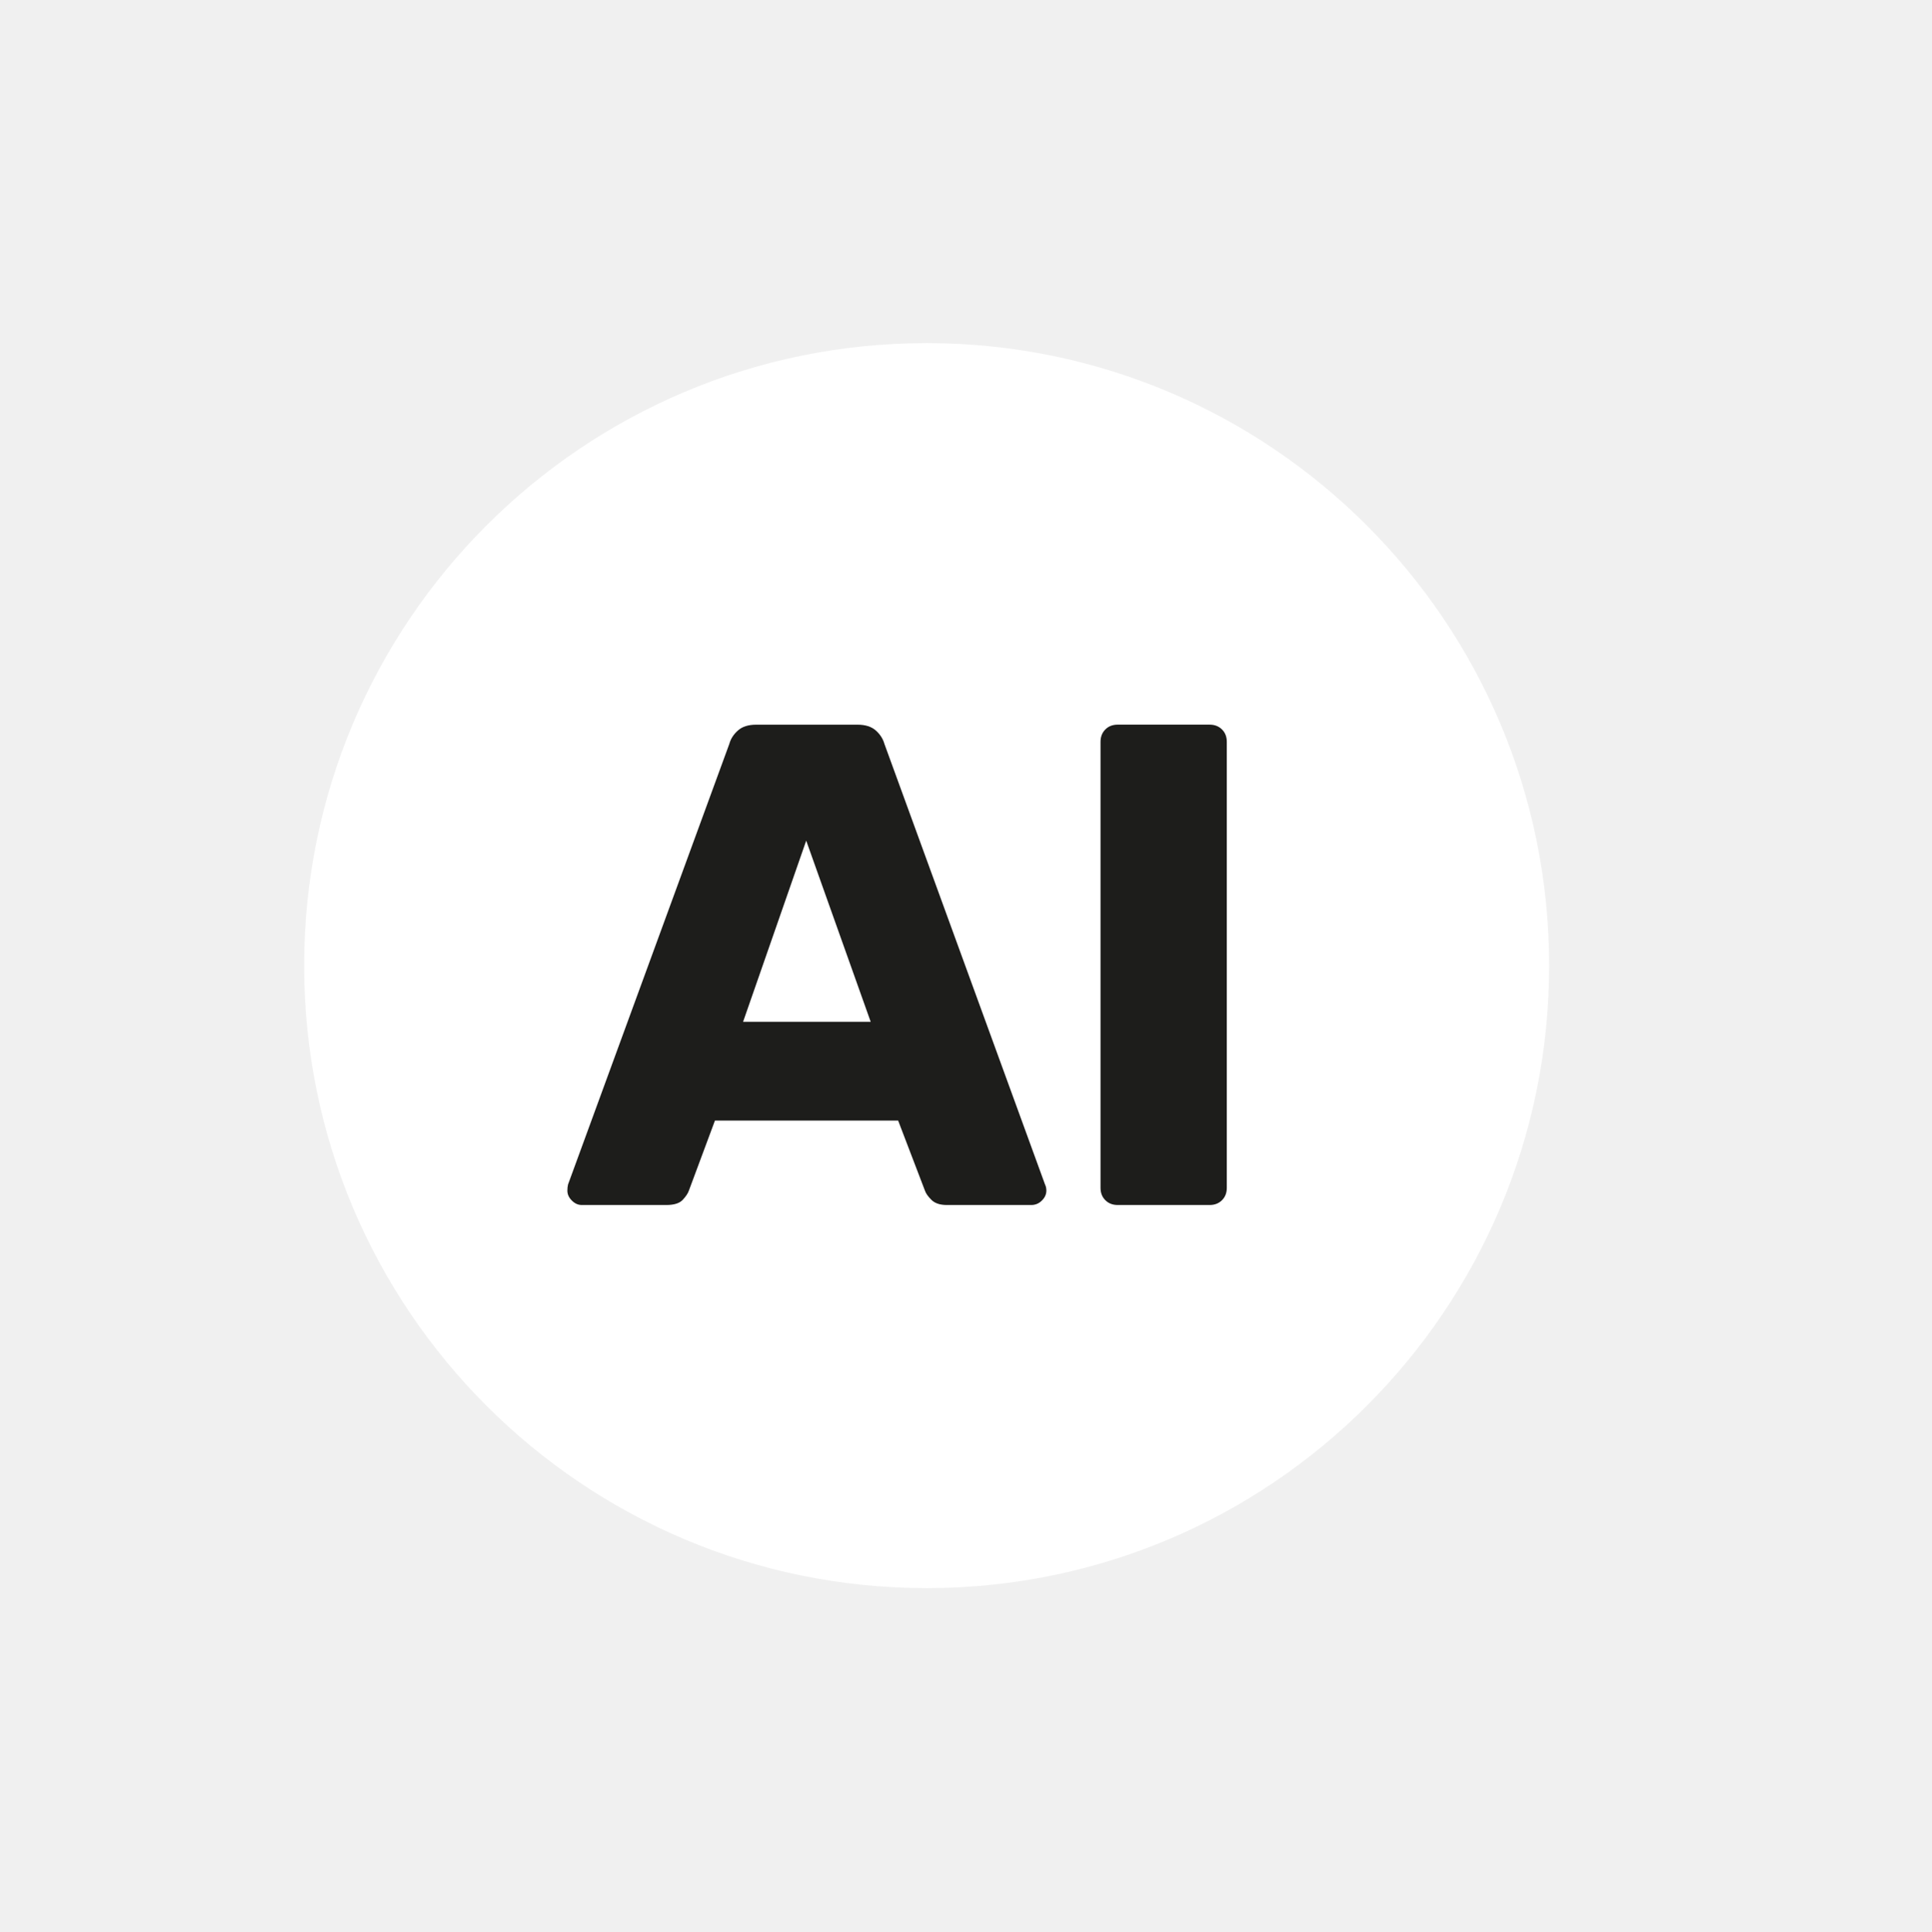
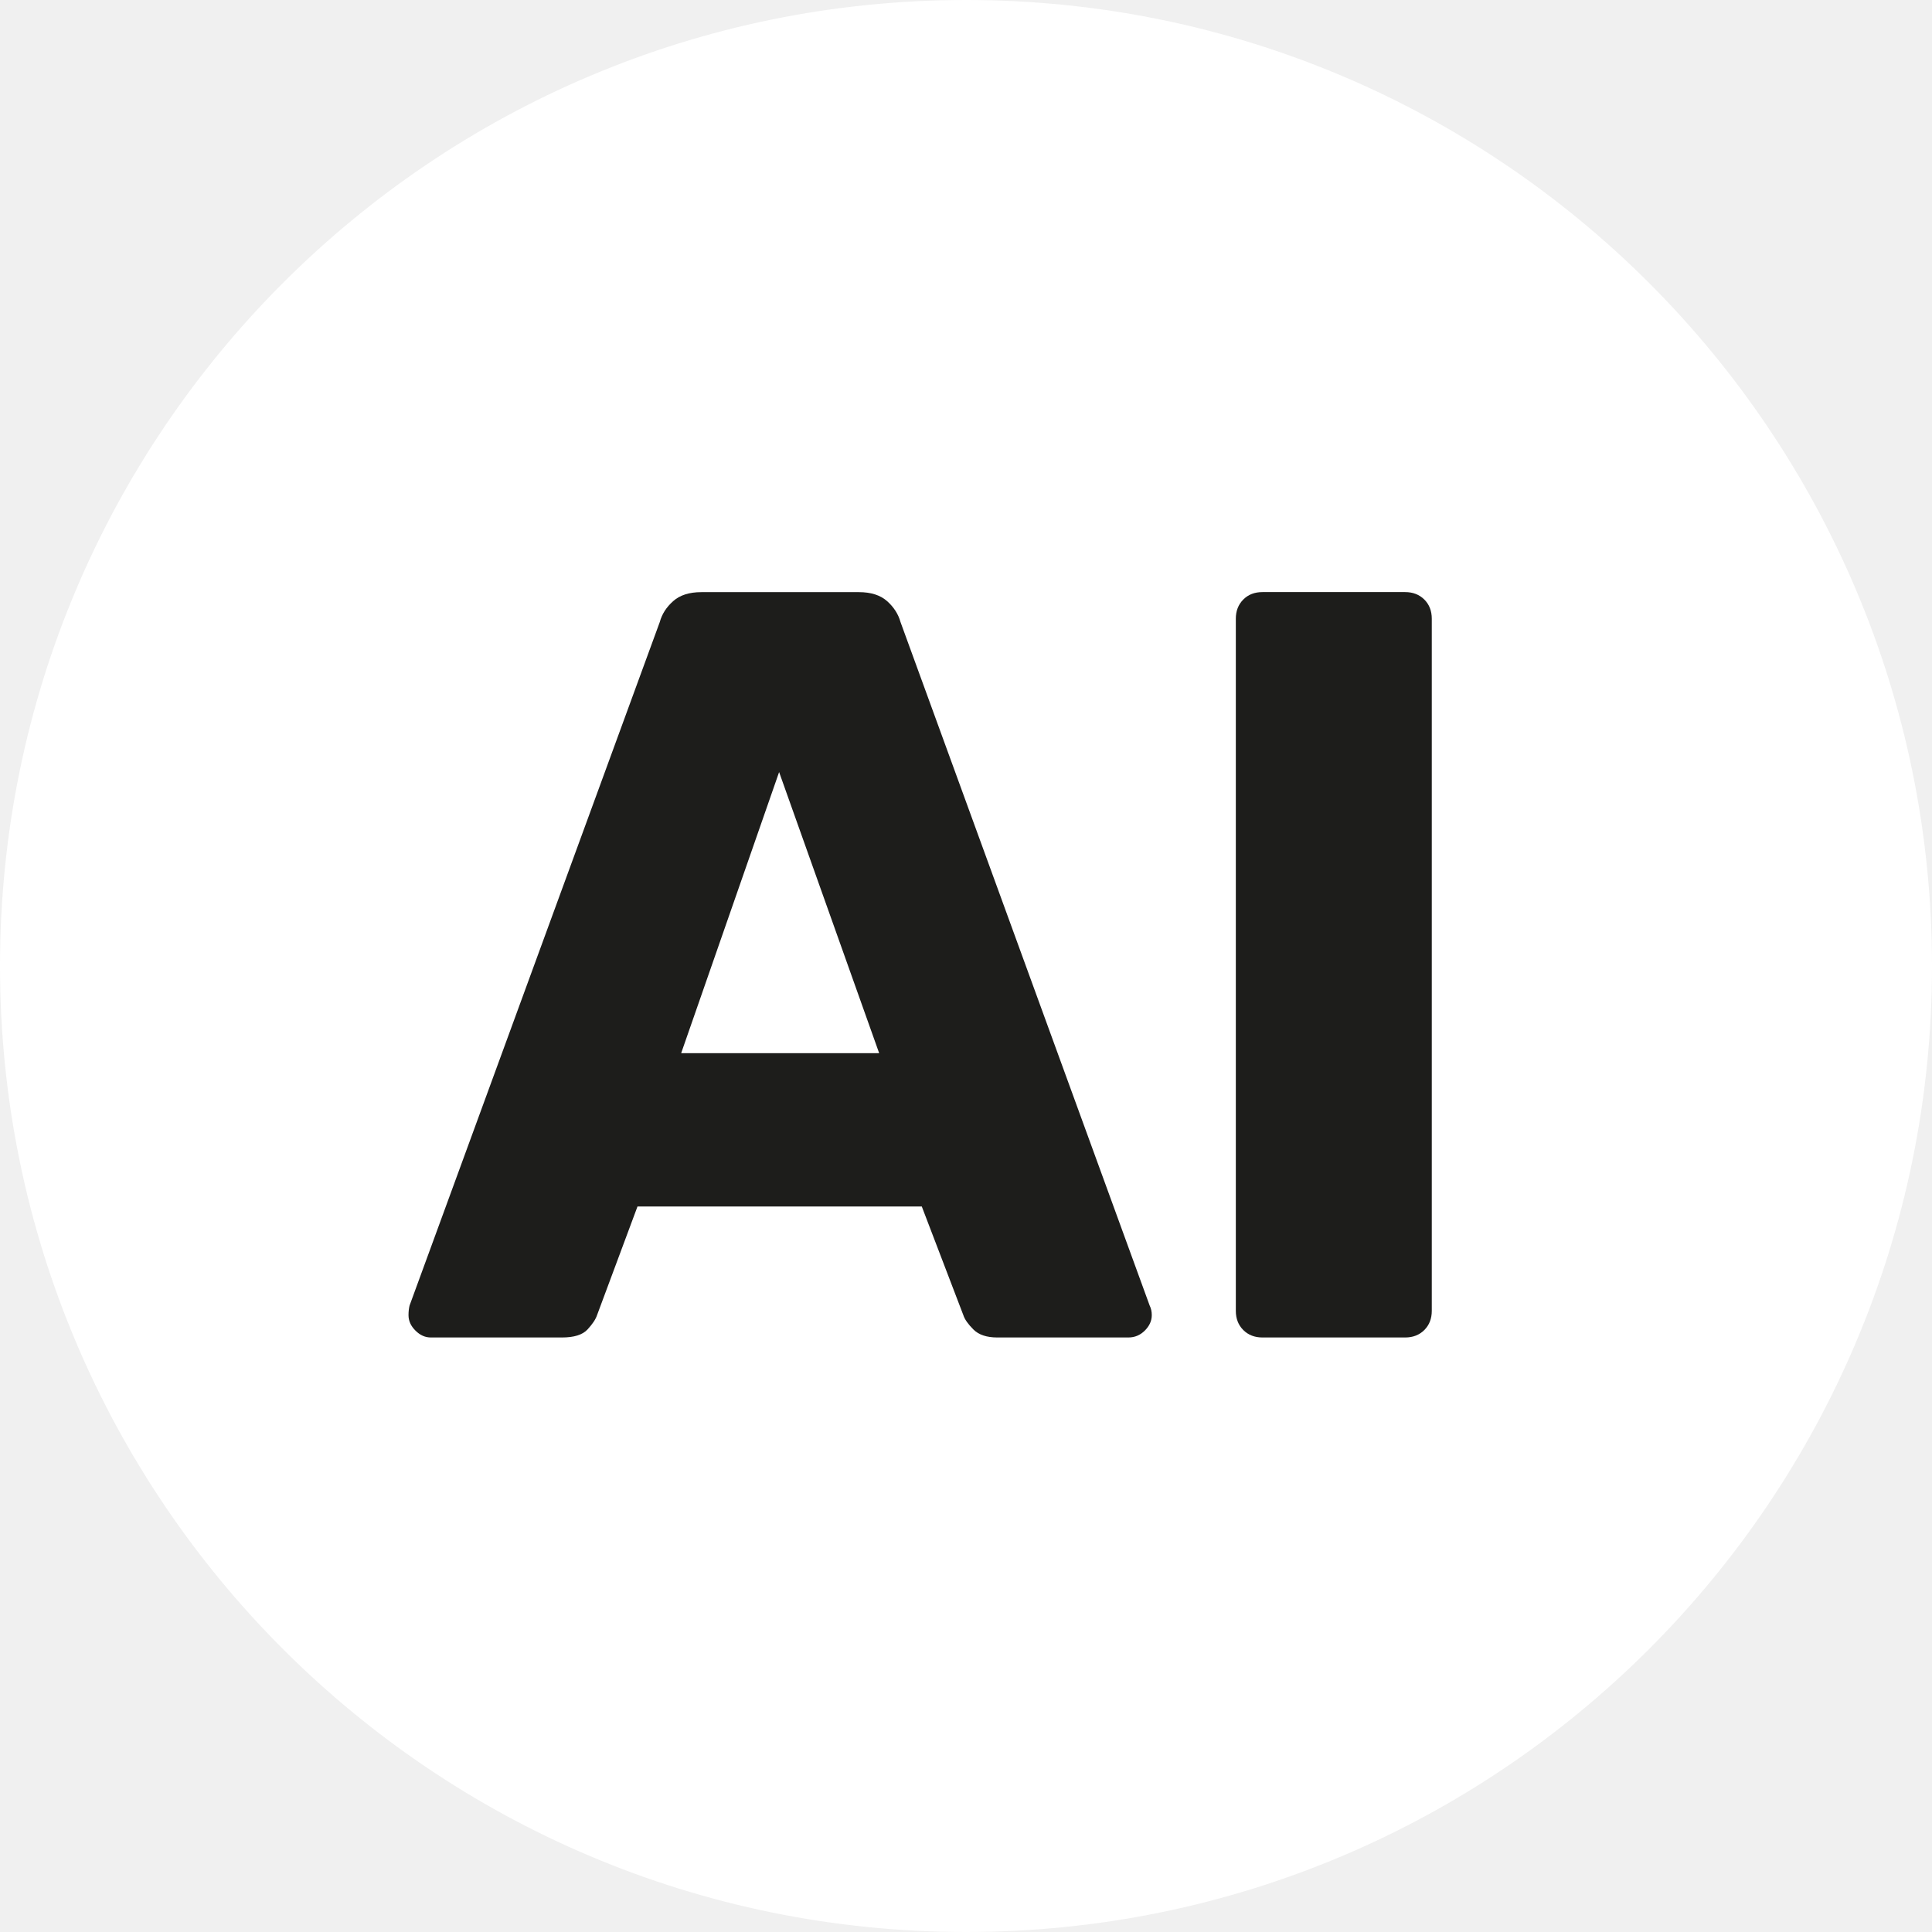
- <svg xmlns="http://www.w3.org/2000/svg" id="Calque_1" data-name="Calque 1" viewBox="0 0 566.93 566.93">
-   <defs>
-     <style>
-       .cls-1 {
-         fill: #fff;
-         fill-rule: evenodd;
-       }
- 
-       .cls-2 {
-         fill: #1d1d1b;
-       }
-     </style>
-   </defs>
-   <path class="cls-1" d="M272.03,100.72c100.92,0,182.74,81.82,182.74,182.75s-81.82,182.74-182.74,182.74-182.75-81.82-182.75-182.74,81.82-182.75,182.75-182.75" />
+ <svg xmlns="http://www.w3.org/2000/svg" width="100%" height="100%" viewBox="0 0 365 365" version="1.1" xml:space="preserve" style="fill-rule:evenodd;clip-rule:evenodd;stroke-linejoin:round;stroke-miterlimit:2;">
+   <g transform="matrix(0.998659,0,0,0.998659,-89.1603,-100.585)">
+     <path d="M272.03,100.72C372.95,100.72 454.77,182.54 454.77,283.47C454.77,384.4 372.95,466.21 272.03,466.21C171.11,466.21 89.28,384.39 89.28,283.47C89.28,182.55 171.1,100.72 272.03,100.72" style="fill:white;" />
+   </g>
  <g>
-     <path class="cls-2" d="M170.79,353.74c-1.08,0-2.05-.43-2.92-1.31-.88-.87-1.31-1.84-1.31-2.92,0-.67.07-1.27.2-1.81l47.34-129.32c.4-1.48,1.24-2.79,2.52-3.93,1.27-1.14,3.05-1.71,5.34-1.71h29.81c2.28,0,4.06.57,5.34,1.71,1.27,1.14,2.11,2.45,2.52,3.93l47.14,129.32c.27.54.4,1.14.4,1.81,0,1.08-.44,2.05-1.31,2.92s-1.91,1.31-3.12,1.31h-24.78c-2.01,0-3.52-.5-4.53-1.51-1.01-1.01-1.65-1.91-1.91-2.72l-7.86-20.55h-53.78l-7.65,20.55c-.27.81-.88,1.71-1.81,2.72-.94,1.01-2.55,1.51-4.83,1.51h-24.78ZM218.13,299.96h37.47l-18.93-53.18-18.53,53.18Z" />
-     <path class="cls-2" d="M328.11,353.74c-1.48,0-2.69-.47-3.63-1.41-.94-.94-1.41-2.15-1.41-3.63v-130.93c0-1.48.47-2.68,1.41-3.63s2.15-1.41,3.63-1.41h26.99c1.48,0,2.68.47,3.63,1.41.94.94,1.41,2.15,1.41,3.63v130.93c0,1.48-.47,2.69-1.41,3.63-.94.94-2.15,1.41-3.63,1.41h-26.99Z" />
+     <g transform="matrix(0.998659,0,0,0.998659,-89.1603,-100.585)">
+       <path d="M170.79,353.74C169.71,353.74 168.74,353.31 167.87,352.43C166.99,351.56 166.56,350.59 166.56,349.51C166.56,348.84 166.63,348.24 166.76,347.7L214.1,218.38C214.5,216.9 215.34,215.59 216.62,214.45C217.89,213.31 219.67,212.74 221.96,212.74L251.77,212.74C254.05,212.74 255.83,213.31 257.11,214.45C258.38,215.59 259.22,216.9 259.63,218.38L306.77,347.7C307.04,348.24 307.17,348.84 307.17,349.51C307.17,350.59 306.73,351.56 305.86,352.43C304.99,353.3 303.95,353.74 302.74,353.74L277.96,353.74C275.95,353.74 274.44,353.24 273.43,352.23C272.42,351.22 271.78,350.32 271.52,349.51L263.66,328.96L209.88,328.96L202.23,349.51C201.96,350.32 201.35,351.22 200.42,352.23C199.48,353.24 197.87,353.74 195.59,353.74L170.79,353.74ZM218.13,299.96L255.6,299.96L236.67,246.78L218.14,299.96L218.13,299.96Z" style="fill:rgb(29,29,27);fill-rule:nonzero;" />
+     </g>
+     <g transform="matrix(0.998659,0,0,0.998659,-89.1603,-100.585)">
+       <path d="M328.11,353.74C326.63,353.74 325.42,353.27 324.48,352.33C323.54,351.39 323.07,350.18 323.07,348.7L323.07,217.77C323.07,216.29 323.54,215.09 324.48,214.14C325.42,213.19 326.63,212.73 328.11,212.73L355.1,212.73C356.58,212.73 357.78,213.2 358.73,214.14C359.67,215.08 360.14,216.29 360.14,217.77L360.14,348.7C360.14,350.18 359.67,351.39 358.73,352.33C357.79,353.27 356.58,353.74 355.1,353.74L328.11,353.74Z" style="fill:rgb(29,29,27);fill-rule:nonzero;" />
+     </g>
  </g>
</svg>
